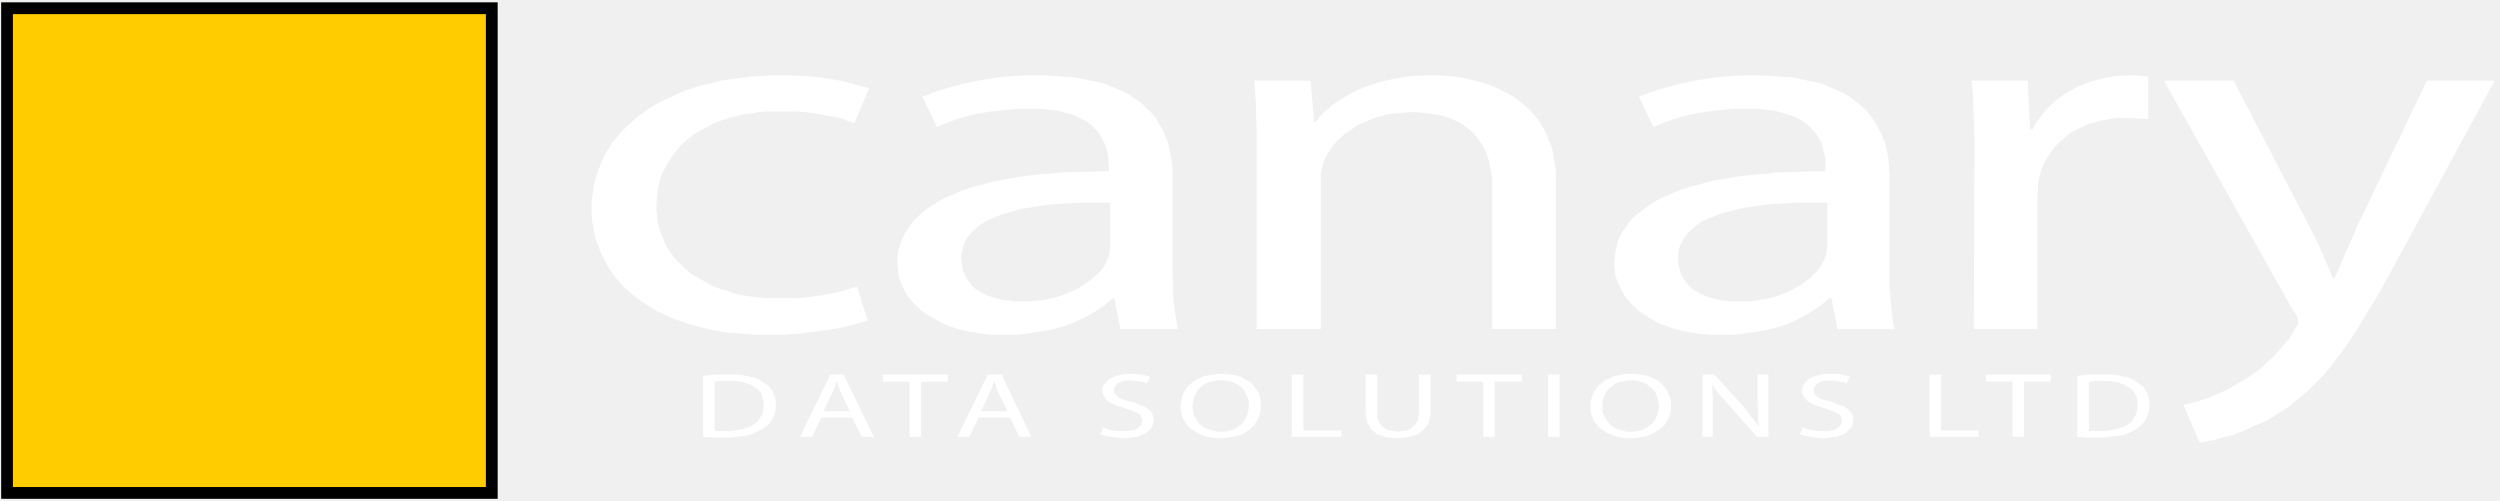
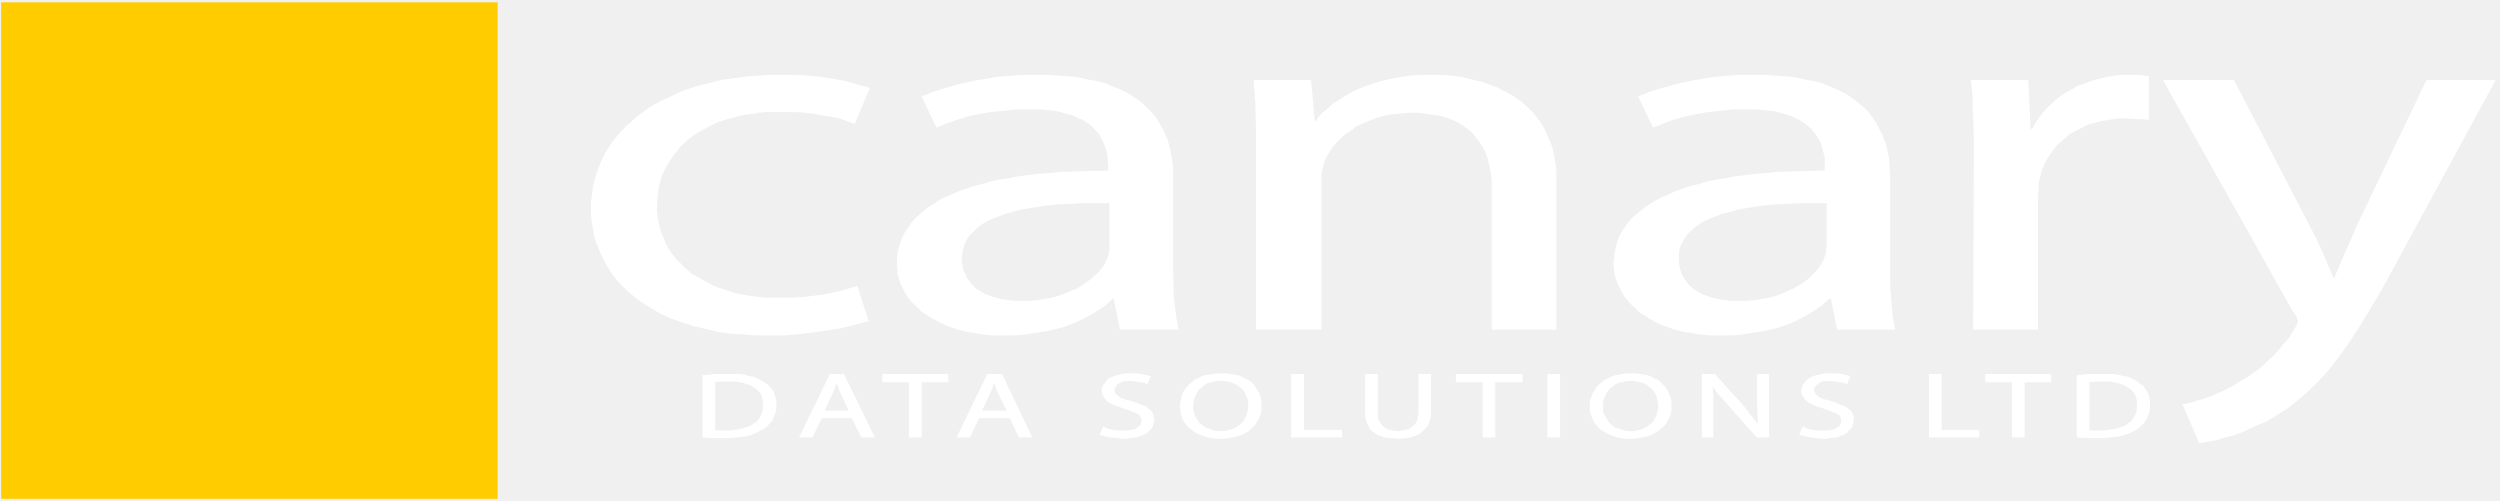
- <svg xmlns="http://www.w3.org/2000/svg" width="2120" height="424" viewBox="0 0 2120 424" fill="none">
-   <path fill-rule="evenodd" clip-rule="evenodd" d="M417.023 418H6V6.976H417.023V418Z" fill="#FFCC00" stroke="black" stroke-width="10" />
-   <path fill-rule="evenodd" clip-rule="evenodd" d="M641.916 283.912L633.697 283.368L625.994 282.823L617.775 282.278L610.585 281.19L602.88 279.557L596.203 277.924L589.013 276.291L582.336 274.115L576.173 271.938L569.496 269.76L563.847 267.039L558.196 264.317L552.547 261.052L547.411 257.787L542.274 254.52L537.652 250.711L533.029 246.901L528.92 243.091L526.866 240.914L524.811 238.738L521.216 234.383L518.134 230.029L515.053 225.131L512.485 220.233L509.917 215.334L507.862 209.891L505.808 204.993L504.267 199.55L503.24 193.563L502.212 188.121L501.699 182.134V176.147V170.16L502.726 164.173L503.24 158.186L504.78 152.744L506.321 147.301L508.376 141.858L510.431 136.415L512.998 130.973L516.08 126.075L519.162 121.177L522.757 116.823L526.866 111.924L528.92 109.747L530.975 107.57L535.597 103.76L540.22 99.405L545.356 95.596L550.492 91.786L556.142 88.521L562.305 85.254L568.469 82.533L575.146 79.268L581.823 76.547L588.5 74.37L595.69 72.193L603.395 70.559L611.099 68.382L618.804 67.294L627.021 66.205L635.239 65.117L643.97 64.573L652.702 64.028H661.947H673.76L685.059 64.573L695.845 65.661L706.118 67.294L715.363 68.927L723.581 71.103L730.771 73.281L733.853 73.826L736.935 74.914L724.608 104.305L719.472 102.671L713.822 100.495L707.145 98.861L699.441 97.773L691.223 96.14L682.491 95.052L672.733 94.507H661.947H655.783H649.621L643.457 95.052L637.807 96.14L632.157 96.684L627.021 97.773L621.371 99.405L616.749 100.495L611.612 102.127L606.989 103.76L602.88 105.936L598.772 108.114L594.663 110.291L590.554 112.468L583.364 117.911L580.281 120.631L577.2 123.354L572.064 129.884L569.496 133.15L567.442 136.415L563.333 143.491L561.792 146.757L560.251 150.566L559.224 154.376L558.196 158.186L557.683 161.996L557.169 166.35L556.656 174.514V178.868L557.169 183.222L557.683 187.577L558.71 191.931L559.737 195.74L561.278 199.55L562.818 203.361L564.36 207.17L566.414 210.98L568.469 214.246L571.037 217.512L573.604 220.777L576.687 223.497L579.769 226.764L582.85 229.485L585.932 232.206L593.635 236.561L601.34 240.914L605.449 243.091L610.072 244.724L618.804 247.446L623.426 249.079L628.562 250.166L638.834 251.799L649.106 252.889H659.892H671.191L681.464 252.343L690.709 251.255L698.928 250.166L706.631 248.535L713.822 246.901L726.662 243.091L735.907 271.938L729.745 273.57L722.04 275.747L712.795 277.924L702.522 279.557L691.223 281.19L678.382 282.823L665.028 283.912H657.838H650.134H641.916Z" fill="white" />
-   <path fill-rule="evenodd" clip-rule="evenodd" d="M994.255 228.94L994.77 242.547V249.078L995.283 255.609L996.824 267.583L997.851 273.569L998.879 279.012H950.086L944.949 252.888H943.409L940.326 255.609L936.731 258.874L932.622 261.596L928.513 264.317L923.89 267.04L918.754 269.761L913.104 272.483L907.454 274.66L901.805 276.838L895.641 278.47L888.964 280.103L882.287 281.192L875.097 282.28L867.392 283.37L860.202 283.914H851.984H846.848H841.199L830.926 282.825L826.303 281.737L821.167 281.192L812.436 279.015L804.218 276.293L800.622 274.66L797.027 273.027L793.431 270.849L789.836 269.218L786.753 267.04L784.185 265.407L781.104 263.229L778.535 260.508L775.967 258.33L773.912 256.153L769.805 251.255L768.264 248.534L766.722 245.812L764.154 240.369L763.128 237.648L762.613 234.926L761.586 232.205V229.483L761.073 223.496V218.599L761.586 214.245L762.613 209.891L764.154 205.537L765.696 201.183L767.75 197.373L770.318 193.562L772.885 189.752L775.966 185.942L779.562 182.677L783.158 179.411L787.266 176.146L791.888 173.425L796.512 170.158L802.161 167.436L807.297 165.259L813.461 162.538L819.625 160.361L826.302 158.184L832.979 156.552L840.169 154.374L847.874 152.741L855.578 151.653L863.796 150.02L872.014 148.931L880.744 147.843L889.99 147.299L899.235 146.21L919.266 145.666L940.324 145.122V140.768L939.811 133.692L939.298 129.882L938.27 126.073L936.73 121.719L934.676 117.908L932.621 113.554L931.079 111.922L929.025 109.745L925.43 105.934L920.806 102.669L918.238 101.036L915.156 99.948L912.075 98.314L908.992 97.226L901.288 95.049L897.179 93.96L893.07 93.416L888.447 92.872L883.311 92.327H878.174H872.525H861.739L856.603 92.872L851.466 93.416L840.68 94.504L830.409 96.137L820.649 98.314L811.404 101.036L802.672 104.302L794.455 107.567L782.128 81.986L786.75 80.353L791.886 78.176L802.672 74.91L813.972 71.645L826.299 68.923L839.14 66.746L845.817 65.657L852.494 65.113L859.684 64.569L866.361 64.024H873.551H880.741H888.959L896.664 64.569L904.368 65.113L911.558 65.657L924.912 68.378L931.075 69.467L937.239 71.099L942.375 73.276L947.511 75.453L952.648 77.631L956.757 79.808L960.864 82.529L964.973 85.25L968.575 87.976L971.656 91.241L974.739 93.962L977.821 97.228L980.388 100.494L982.443 104.304L986.552 111.379L988.093 115.188L989.633 118.455L990.661 122.265L991.688 126.619L993.229 134.238L994.256 141.858V150.023L994.255 228.94ZM941.354 171.792H930.568H919.269L907.969 172.336L896.67 172.881L885.884 173.969L875.612 175.602L865.34 177.234L856.094 179.956L851.985 181.044L847.362 182.677L839.658 185.942L836.062 187.575L832.467 189.752L829.384 191.93L826.817 194.651L824.249 196.828L821.681 199.549L819.627 202.27L818.085 205.536L817.058 208.258L816.031 212.067L815.517 215.334L815.004 219.144L815.517 223.498L816.031 225.676V227.853L817.572 231.664L818.598 233.841L819.113 235.473L821.681 238.74L824.249 242.006L826.817 244.727L830.413 246.904L831.953 247.994L834.007 249.082L837.603 250.715L842.226 252.347L846.335 253.437L850.957 254.524L855.58 255.07L860.716 255.614H865.853H873.043L879.72 255.07L886.397 253.981L892.561 252.893L898.21 251.259L903.86 249.082L908.996 246.904L914.132 244.727L918.241 242.006L922.35 239.284L925.946 236.563L929.541 233.296L932.624 230.574L935.192 227.309L937.247 224.042L938.788 220.233L940.328 217.512L940.842 214.245L941.356 211.523V208.258V171.792H941.354Z" fill="white" />
-   <path fill-rule="evenodd" clip-rule="evenodd" d="M1118.55 99.405L1122.15 95.596L1126.26 92.33L1130.36 88.521L1135.5 85.254L1140.64 81.989L1146.29 78.724L1151.94 76.003L1158.61 73.281L1165.29 71.103L1172.48 68.927L1180.19 67.294L1188.4 65.661L1196.62 64.573L1205.35 64.028H1214.08H1218.19H1222.3L1230.52 64.573L1239.25 65.661L1247.98 67.838L1257.23 70.016L1261.34 71.649L1265.96 73.281L1270.07 74.914L1274.18 77.091L1278.29 79.268L1282.4 81.445L1286.5 84.166L1290.1 86.888L1293.69 90.154L1297.29 93.419L1300.37 96.684L1303.45 100.495L1306.53 104.849L1309.1 109.203L1311.16 113.556L1313.21 118.455L1315.27 123.354L1316.81 128.796L1317.83 134.782L1318.86 140.77L1319.38 146.757V153.288V279.013H1265.44V157.642V151.656L1264.42 145.124L1263.39 139.682L1261.85 133.694L1259.8 128.252L1258.25 125.531L1257.23 123.354L1253.63 118.455L1250.04 113.556L1245.93 109.747L1240.79 105.936L1238.22 104.305L1235.14 102.671L1228.98 99.951L1221.79 97.773L1218.19 97.229L1214.08 96.684L1209.97 96.14L1205.87 95.596L1201.24 95.052H1196.62L1189.94 95.596L1183.78 96.14L1177.62 96.684L1171.45 98.317L1165.8 99.951L1160.67 102.127L1155.53 104.305L1150.4 106.481L1148.34 108.114L1146.29 109.747L1141.66 112.468L1138.07 115.733L1134.47 118.999L1130.88 122.809L1128.31 126.619L1125.74 130.429L1123.69 134.238L1122.15 138.048L1121.63 140.226L1121.12 142.947L1120.09 147.301V152.2V279.013H1065.65V125.531V109.747L1065.14 95.596V88.521L1064.62 81.989L1064.11 74.914L1063.59 68.382H1111.36L1114.44 103.215H1115.98L1118.55 99.405Z" fill="white" />
-   <path fill-rule="evenodd" clip-rule="evenodd" d="M1602.38 228.94V242.547L1602.89 249.078L1603.4 255.609L1604.43 267.583L1605.46 273.569L1606.48 279.012H1558.21L1553.07 252.888H1551.02L1547.93 255.609L1544.34 258.874L1540.23 261.596L1536.12 264.317L1531.5 267.04L1526.36 269.761L1521.22 272.483L1515.58 274.66L1509.41 276.838L1503.25 278.47L1496.57 280.103L1489.89 281.192L1482.7 282.28L1475.51 283.37L1467.81 283.914H1460.11H1454.46H1449.32L1439.05 282.825L1433.91 281.737L1429.29 281.192L1420.56 279.015L1412.34 276.293L1408.23 274.66L1404.64 273.027L1401.04 270.849L1397.96 269.218L1394.88 267.04L1391.8 265.407L1389.23 263.229L1386.66 260.508L1384.09 258.33L1382.04 256.153L1377.93 251.255L1376.39 248.534L1374.85 245.812L1372.28 240.369L1371.25 237.648L1370.23 234.926L1369.71 232.205L1369.2 229.483L1368.68 223.496L1369.2 218.599L1369.71 214.245L1370.74 209.891L1371.77 205.537L1373.31 201.183L1375.36 197.373L1377.93 193.562L1380.5 189.752L1383.58 185.942L1387.17 182.677L1391.28 179.411L1395.39 176.146L1399.5 173.425L1404.64 170.158L1409.77 167.436L1415.42 165.259L1421.07 162.538L1427.23 160.361L1433.91 158.184L1440.59 156.552L1447.78 154.374L1455.48 152.741L1463.19 151.653L1471.41 150.02L1480.14 148.931L1488.87 147.843L1498.11 147.299L1507.36 146.21L1526.88 145.666L1547.93 145.122V140.768V133.692L1546.91 129.882L1545.88 126.073L1544.85 121.719L1542.8 117.908L1540.23 113.554L1538.69 111.922L1537.15 109.745L1533.04 105.934L1528.42 102.669L1525.85 101.036L1523.28 99.948L1520.2 98.314L1516.6 97.226L1509.42 95.049L1505.31 93.96L1500.68 93.416L1496.06 92.872L1490.93 92.327H1485.79H1480.14H1469.87L1464.22 92.872L1459.08 93.416L1448.81 94.504L1438.54 96.137L1428.78 98.314L1419.02 101.036L1410.29 104.302L1402.07 107.567L1389.74 81.986L1394.37 80.353L1399.5 78.176L1410.29 74.91L1422.1 71.645L1434.43 68.923L1447.27 66.746L1453.95 65.657L1460.62 65.113L1467.3 64.569L1474.49 64.024H1481.17H1488.36H1496.58L1504.8 64.569L1512.5 65.113L1519.69 65.657L1533.04 68.378L1539.21 69.467L1544.86 71.099L1550.51 73.276L1555.64 75.453L1560.27 77.631L1564.89 79.808L1568.99 82.529L1572.59 85.25L1576.19 87.972L1579.78 91.237L1582.86 93.958L1585.43 97.224L1588 100.49L1590.57 104.3L1594.16 111.375L1596.22 115.184L1597.24 118.451L1598.79 122.261L1599.81 126.615L1601.35 134.234L1601.87 141.854L1602.38 150.019V228.94H1602.38ZM1549.47 171.792H1538.18H1526.88L1515.58 172.336L1504.79 172.881L1494 173.969L1483.22 175.602L1473.46 177.234L1464.21 179.956L1459.59 181.044L1455.48 182.677L1447.27 185.942L1443.67 187.575L1440.59 189.752L1437.51 191.93L1434.42 194.651L1431.86 196.828L1429.8 199.549L1427.75 202.27L1426.21 205.536L1424.67 208.258L1423.64 212.067L1423.12 215.334V219.144V223.498L1423.64 225.676L1424.15 227.853L1425.18 231.664L1426.21 233.841L1427.23 235.473L1429.29 238.74L1431.86 242.006L1434.94 244.727L1438.02 246.904L1440.07 247.994L1441.61 249.082L1445.72 250.715L1449.83 252.347L1454.45 253.437L1459.08 254.524L1463.7 255.07L1468.32 255.614H1473.46H1480.65L1487.84 255.07L1494 253.981L1500.68 252.893L1506.33 251.259L1511.98 249.082L1517.11 246.904L1521.74 244.727L1526.36 242.006L1530.47 239.284L1534.06 236.563L1537.15 233.296L1540.23 230.574L1542.79 227.309L1544.85 224.042L1546.9 220.233L1547.93 217.512L1548.96 214.245V211.523L1549.47 208.258V171.792H1549.47Z" fill="white" />
-   <path fill-rule="evenodd" clip-rule="evenodd" d="M1726.16 104.849L1729.75 99.951L1733.35 95.052L1737.46 90.698L1741.56 86.888L1746.19 83.079L1751.32 79.268L1756.46 76.547L1762.11 73.281L1768.27 71.103L1773.92 68.927L1780.6 67.294L1786.77 65.661L1793.44 64.573L1800.12 64.028H1806.8H1814.5L1821.69 65.117V101.039L1812.44 100.495L1802.69 99.951H1795.5L1788.82 101.039L1782.14 102.127L1775.98 103.76L1770.33 105.393L1764.68 108.114L1759.54 110.835L1754.41 113.556L1750.3 117.367L1746.19 120.631L1742.08 124.986L1739 129.34L1735.92 133.694L1734.89 135.872L1733.35 138.593L1731.29 143.491L1729.75 148.933L1728.73 152.744L1728.21 157.642V161.996L1727.7 166.894V279.013H1673.77L1674.28 134.238V116.278L1673.77 99.405L1673.26 91.242V83.622L1672.74 76.003L1671.71 68.382H1719.48L1721.54 109.747H1723.59L1726.16 104.849Z" fill="white" />
-   <path fill-rule="evenodd" clip-rule="evenodd" d="M2057.95 68.382H2115.48L2033.81 218.6L2019.95 244.18L2013.27 255.61L2006.59 266.495L2000.43 276.836L1994.27 286.088L1988.1 295.341L1981.94 303.504L1976.29 311.124L1970.12 318.2L1963.96 324.731L1957.8 330.718L1951.64 336.161L1944.96 341.603L1938.79 346.501L1931.6 350.856L1926.47 354.122L1921.85 356.843L1911.57 361.198L1902.33 365.55L1893.6 368.817L1884.86 370.994L1877.68 373.17L1871 374.259L1865.35 375.348L1851.48 343.236L1857.13 342.147L1862.78 340.515L1868.43 338.881L1874.59 336.705L1880.76 333.984L1886.92 331.262L1893.08 327.996L1899.25 324.187L1904.9 320.92L1910.55 317.112L1916.71 312.757L1922.36 307.315L1928.52 301.872L1934.17 295.341L1936.74 292.075L1939.82 288.81L1942.39 285.543L1944.44 281.735L1947.53 276.836L1948.55 274.659L1949.07 272.482L1948.55 270.848L1948.04 268.671L1946.5 265.951L1944.44 263.229L1835.05 68.382H1894.11L1958.82 193.019L1964.48 203.905L1969.61 215.334L1978.34 236.015H1979.88L1983.99 226.219L1988.62 215.334L1993.75 203.905L1998.89 191.931L2057.95 68.382Z" fill="white" />
-   <path fill-rule="evenodd" clip-rule="evenodd" d="M2088.26 108.658L2087.23 110.835L2088.26 108.658L2086.72 110.835L2088.26 108.658Z" fill="black" />
-   <path fill-rule="evenodd" clip-rule="evenodd" d="M596.204 318.745L605.963 317.656H616.749H621.885H626.508L630.617 318.2L634.726 319.289L638.32 319.833L641.403 320.921L644.484 322.554L647.052 324.188L649.621 325.821L651.674 327.453L653.729 329.631L655.27 331.808L656.298 334.53L657.324 337.251L657.838 339.974V343.239V345.961L657.324 349.226L656.298 351.949L655.27 354.67L653.729 357.392L651.674 359.569L649.621 361.747L647.052 363.379L643.97 365.012L640.889 366.645L637.293 368.279L633.184 369.367L629.075 369.911L624.452 370.455L619.316 371H613.666H604.421L596.203 370.455L596.204 318.745ZM605.963 365.55H610.586H615.722H619.318L622.914 365.006L629.591 363.918L634.727 362.285L637.295 361.197L639.349 359.563L641.404 358.474L642.945 356.842L644.485 354.664L645.513 352.487L646.539 350.854L647.053 348.132L647.567 345.955V343.233V341.056L647.053 338.878L646.539 336.701L646.026 334.524L644.998 332.892L643.458 331.258L641.917 329.625L640.375 328.537L635.752 325.815L633.184 325.27L630.616 324.182L624.452 323.093H620.858H617.262H610.585L605.962 323.638V365.55H605.963Z" fill="white" />
-   <path fill-rule="evenodd" clip-rule="evenodd" d="M696.359 354.122L688.654 370.449H678.381L704.063 317.656H715.362L741.043 370.449H730.771L722.553 354.122H696.359ZM720.499 348.678L713.309 333.44L711.255 328.542L709.715 323.644H709.2L707.66 328.542L705.605 333.44L698.414 348.678H720.499Z" fill="white" />
-   <path fill-rule="evenodd" clip-rule="evenodd" d="M748.748 317.656H803.705V323.643H781.106V370.449H771.347V323.643H748.748V317.656Z" fill="white" />
-   <path fill-rule="evenodd" clip-rule="evenodd" d="M829.899 354.122L822.194 370.449H811.922L837.603 317.656H849.416L874.584 370.449H864.312L856.608 354.122H829.899ZM854.553 348.678L846.848 333.44L844.793 328.542L843.253 323.644H842.739L841.199 328.542L839.144 333.44L831.953 348.678H854.553Z" fill="white" />
-   <path fill-rule="evenodd" clip-rule="evenodd" d="M967.548 360.652L968.062 359.564V358.475L968.575 356.843V355.209L967.548 353.577L967.034 351.945L965.494 350.856L963.439 349.767L960.871 348.678L954.708 346.501L950.086 344.87L946.49 343.78L942.894 342.147L939.813 340.515L938.786 339.426L937.758 338.338L936.217 336.161L935.19 333.984L934.677 331.262V329.629L935.19 328.541L935.704 326.908L936.731 325.82L938.786 323.098L939.813 322.01L941.354 320.92L944.949 319.289L947.003 318.745L949.058 318.2L951.112 317.656L953.68 317.112H958.817H964.466L968.575 317.656L972.685 318.745L975.252 319.289L972.685 325.275L970.63 324.187L967.548 323.643L963.439 323.098L958.817 322.553H955.222L952.14 323.098L949.571 324.187L947.517 325.275L946.49 326.364L945.463 327.996L944.949 329.085L944.436 330.718L944.949 332.35L945.463 333.984L945.977 334.528L946.49 335.072L948.031 336.161L950.086 337.793L952.653 338.881L959.331 340.515L963.953 342.147L967.548 343.78L971.144 344.87L973.711 347.046L974.739 347.59L975.766 348.678L977.307 350.856L977.82 353.577L978.334 354.665V356.297L977.82 359.02L976.794 362.286L975.766 363.373L974.739 364.462L972.171 367.184L968.062 368.817L963.953 370.449L958.303 370.994L955.222 371.538H952.14L947.003 370.994L941.354 370.449L936.731 369.361L934.677 368.817L933.136 368.273L935.704 362.286L939.3 363.918L943.409 365.006L948.031 365.55H953.167H956.248L959.331 365.006L962.412 364.462L964.466 363.373L966.008 361.742L967.548 360.652Z" fill="white" />
-   <path fill-rule="evenodd" clip-rule="evenodd" d="M1034.83 371.538H1031.24L1027.64 370.994L1024.05 370.449L1020.96 369.361L1017.88 368.273L1015.31 367.184L1012.74 365.55L1010.69 363.918L1008.12 362.285L1006.58 360.107L1005.04 357.93L1003.5 355.752L1002.47 353.031L1001.96 350.309L1001.45 347.588L1000.93 344.867L1001.45 341.6L1001.96 338.878L1002.47 336.157L1003.5 333.436L1005.04 330.714L1006.58 328.537L1008.64 326.359L1010.69 324.726L1013.26 322.548L1015.83 321.461L1018.91 319.827L1021.99 318.739L1025.07 318.194L1028.67 317.65L1032.26 317.106H1035.86H1039.45L1043.05 317.65L1046.65 318.194L1049.73 318.739L1052.81 319.827L1055.38 321.461L1057.94 322.548L1060.51 324.182L1062.57 326.359L1064.11 328.537L1065.65 330.714L1067.19 332.892L1068.22 335.613L1068.73 337.79L1069.24 341.056V343.777V347.044L1068.73 350.309L1067.7 353.031L1066.68 355.752L1065.14 357.93L1063.6 360.651L1061.54 362.285L1059.49 364.462L1056.92 366.095L1054.35 367.727L1051.27 368.817L1048.19 369.905L1045.1 370.449L1041.51 370.994L1038.43 371.538H1034.83ZM1035.34 366.095H1037.91L1040.48 365.55L1043.05 365.006L1045.1 364.462L1047.67 363.373L1049.21 362.285L1051.27 360.651L1052.81 359.563L1054.35 357.93L1055.38 356.296L1057.43 352.487L1058.46 348.133L1058.97 345.956V343.778V339.969L1058.46 338.336L1057.43 336.158L1055.89 332.347L1054.86 330.715L1053.32 329.082L1051.78 327.992L1049.73 326.36L1045.62 324.183L1043.56 323.639L1040.99 323.094L1038.43 322.549H1035.35H1032.27L1029.7 323.094L1027.13 323.639L1024.56 324.183L1022.51 325.271L1020.45 326.36L1018.91 327.992L1017.37 329.082L1015.83 330.715L1014.8 332.347L1012.75 336.158L1012.23 338.336L1011.72 340.513L1011.21 344.322L1011.72 348.676L1012.23 350.854L1012.75 352.487L1014.8 356.296L1017.37 359.563L1020.96 362.285L1023.02 363.373L1025.07 363.918L1029.7 365.55L1032.27 366.095H1034.83H1035.34Z" fill="white" />
-   <path fill-rule="evenodd" clip-rule="evenodd" d="M1137.56 370.449H1095.44V317.656H1105.2V365.006H1137.56V370.449Z" fill="white" />
-   <path fill-rule="evenodd" clip-rule="evenodd" d="M1176.59 364.462L1178.13 365.006L1181.73 365.55L1185.32 366.095L1188.92 365.55L1192.51 365.006L1194.05 364.462L1195.59 363.918L1198.16 361.742L1199.7 360.652L1200.73 359.564L1201.24 357.931L1202.27 356.843L1202.78 353.033L1203.3 351.399V349.222V317.656H1213.06V348.678V351.399L1212.54 354.122L1212.03 356.843L1211 359.02L1209.97 361.198L1208.43 362.83L1206.89 364.462L1204.84 366.095L1203.3 367.727L1200.73 368.817L1198.68 369.361L1196.11 370.449L1193.54 370.994H1190.46L1187.89 371.538H1184.81L1179.16 370.994H1176.59L1174.02 370.449L1171.97 369.361L1169.4 368.817L1167.34 367.727L1165.8 366.639L1163.75 365.006L1162.21 363.373L1161.18 361.198L1160.15 359.564L1159.13 357.387L1158.61 354.665L1158.1 351.945V348.678V317.656H1167.86V349.222V351.399V353.033L1168.37 355.209L1168.89 356.843L1169.91 358.475L1170.43 359.564L1172.48 361.742L1175.05 363.918L1176.59 364.462Z" fill="white" />
-   <path fill-rule="evenodd" clip-rule="evenodd" d="M1235.14 317.656H1290.61V323.643H1267.5V370.449H1257.74V323.643H1235.14V317.656Z" fill="white" />
-   <path fill-rule="evenodd" clip-rule="evenodd" d="M1312.7 370.449V317.656H1322.46V370.449H1312.7Z" fill="white" />
-   <path fill-rule="evenodd" clip-rule="evenodd" d="M1382.04 371.538H1378.44L1375.36 370.994L1371.76 370.449L1368.68 369.361L1365.6 368.273L1363.03 367.184L1360.46 365.55L1357.9 363.918L1355.84 362.285L1354.3 360.107L1352.24 357.93L1351.22 355.752L1350.19 353.031L1349.17 350.309L1348.65 347.588V344.867V341.6L1349.17 338.878L1350.19 336.157L1351.22 333.436L1352.76 330.714L1354.3 328.537L1356.35 326.359L1358.41 324.726L1360.98 322.548L1363.55 321.461L1366.63 319.827L1369.71 318.739L1372.79 318.194L1375.87 317.65L1379.47 317.106H1383.06H1387.17L1390.77 317.65L1393.85 318.194L1397.44 318.739L1400.01 319.827L1403.09 321.461L1405.66 322.548L1407.72 324.182L1409.77 326.359L1411.83 328.537L1413.37 330.714L1414.39 332.892L1415.42 335.613L1416.45 337.79L1416.96 341.056V343.777V347.044L1416.45 350.309L1415.42 353.031L1414.39 355.752L1412.85 357.93L1411.31 360.651L1409.26 362.285L1406.69 364.462L1404.12 366.095L1401.56 367.727L1398.99 368.817L1395.91 369.905L1392.82 370.449L1389.23 370.994L1386.15 371.538H1382.55H1382.04ZM1382.55 366.095H1385.63L1388.2 365.55L1390.77 365.006L1392.82 364.462L1394.88 363.373L1396.93 362.285L1398.98 360.651L1400.53 359.563L1402.07 357.93L1403.09 356.296L1405.15 352.487L1406.18 348.133L1406.69 345.956V343.778L1406.18 339.969L1405.66 338.336L1405.15 336.158L1403.61 332.347L1402.07 330.715L1401.04 329.082L1398.98 327.992L1397.44 326.36L1393.33 324.183L1390.77 323.639L1388.71 323.094L1385.63 322.549H1383.06H1379.98L1377.41 323.094L1374.85 323.639L1372.28 324.183L1370.22 325.271L1368.17 326.36L1366.63 327.992L1364.57 329.082L1363.55 330.715L1362.01 332.347L1360.46 336.158L1359.44 338.336L1358.92 340.513V344.322V348.676L1359.44 350.854L1360.46 352.487L1362.52 356.296L1365.09 359.563L1368.17 362.285L1370.22 363.373L1372.28 363.918L1377.42 365.55L1379.98 366.095H1382.55Z" fill="white" />
-   <path fill-rule="evenodd" clip-rule="evenodd" d="M1490.41 317.656H1499.65V370.449H1489.9L1466.27 343.78L1458.56 335.072L1454.97 330.718L1452.4 326.364H1451.89L1452.4 336.161V348.134V370.449H1443.67V317.656H1453.94L1478.08 344.324L1485.27 353.577L1488.35 357.387L1491.44 361.742L1490.92 356.297V351.399L1490.41 339.971V317.656Z" fill="white" />
-   <path fill-rule="evenodd" clip-rule="evenodd" d="M1560.77 360.652L1561.29 359.564L1561.8 358.475V356.843V355.209L1561.29 353.577L1560.26 351.945L1558.72 350.856L1556.66 349.767L1554.1 348.678L1547.93 346.501L1543.31 344.87L1539.72 343.78L1536.12 342.147L1533.55 340.515L1532.01 339.426L1530.98 338.338L1529.44 336.161L1528.42 333.984L1527.9 331.262L1528.42 329.629V328.541L1528.93 326.908L1529.96 325.82L1532.01 323.098L1533.04 322.01L1534.58 320.92L1538.18 319.289L1540.23 318.745L1542.28 318.2L1544.85 317.656L1546.91 317.112H1552.04H1557.69L1562.31 317.656L1565.91 318.745L1568.48 319.289L1565.91 325.275L1563.85 324.187L1560.77 323.643L1556.66 323.098L1552.04 322.553H1548.45L1545.36 323.098L1542.8 324.187L1541.26 325.275L1539.72 326.364L1538.69 327.996L1538.18 329.085L1537.66 330.718L1538.18 332.35L1538.69 333.984L1539.2 334.528L1539.72 335.072L1541.26 336.161L1543.31 337.793L1545.88 338.881L1552.56 340.515L1557.18 342.147L1560.77 343.78L1564.37 344.87L1566.94 347.046L1567.96 347.59L1568.99 348.678L1570.53 350.856L1571.56 353.577V354.665V356.297L1571.05 359.02L1570.02 362.286L1568.99 363.373L1567.96 364.462L1565.4 367.184L1561.8 368.817L1557.18 370.449L1551.53 370.994L1548.96 371.538H1545.36L1540.23 370.994L1535.09 370.449L1529.96 369.361L1528.42 368.817L1526.36 368.273L1528.93 362.286L1532.52 363.918L1536.63 365.006L1541.26 365.55H1546.39H1549.99L1553.07 365.006L1555.64 364.462L1557.69 363.373L1559.75 361.742L1560.77 360.652Z" fill="white" />
-   <path fill-rule="evenodd" clip-rule="evenodd" d="M1677.88 370.449H1636.28V317.656H1646.03V365.006H1677.88V370.449Z" fill="white" />
-   <path fill-rule="evenodd" clip-rule="evenodd" d="M1684.04 317.656H1739V323.643H1716.4V370.449H1706.64V323.643H1684.04V317.656Z" fill="white" />
-   <path fill-rule="evenodd" clip-rule="evenodd" d="M1761.6 318.745L1770.84 317.656H1782.14H1787.28H1791.9L1796.01 318.2L1800.12 319.289L1803.71 319.833L1806.8 320.921L1809.88 322.554L1812.44 324.188L1814.5 325.821L1817.07 327.453L1818.61 329.631L1820.15 331.808L1821.18 334.53L1822.2 337.251L1822.72 339.974V343.239V345.961L1822.2 349.226L1821.18 351.949L1820.15 354.67L1818.61 357.392L1816.55 359.569L1814.5 361.747L1812.44 363.379L1809.36 365.012L1806.28 366.645L1802.17 368.279L1798.58 369.367L1793.95 369.911L1789.33 370.455L1784.19 371H1779.06H1769.3L1761.59 370.455V318.745H1761.6ZM1771.36 365.55H1775.46H1781.11H1784.71L1788.3 365.006L1794.47 363.918L1800.12 362.285L1802.69 361.197L1804.74 359.563L1806.28 358.474L1808.34 356.842L1809.36 354.664L1810.9 352.487L1811.42 350.854L1812.44 348.132V345.955L1812.96 343.233L1812.44 341.056V338.878L1811.93 336.701L1810.9 334.524L1809.88 332.892L1808.85 331.258L1807.31 329.625L1805.25 328.537L1801.15 325.815L1798.58 325.27L1796.01 324.182L1789.85 323.093H1786.25H1782.66H1775.98L1771.36 323.638V365.55Z" fill="white" />
+ <svg xmlns="http://www.w3.org/2000/svg" width="2120" height="424" overflow="visible" xml:space="preserve" style="overflow:visible">
+   <path style="clip-rule:evenodd;fill:#fc0;fill-rule:evenodd;stroke:#fc0;stroke-width:10;stroke-miterlimit:4;stroke-dasharray:none;stroke-opacity:1" transform="translate(6 6.976)" d="M411.023 411.024H0V0h411.023z" />
+   <path style="clip-rule:evenodd;fill-rule:evenodd;fill:#fff;stroke:#fff;stroke-opacity:1" transform="translate(6 6.976)" d="m635.916 276.936-8.219-.544-7.703-.545-8.219-.545-7.19-1.088-7.705-1.633-6.677-1.633-7.19-1.633-6.677-2.176-6.163-2.177-6.677-2.178-5.649-2.721-5.651-2.722-5.649-3.265-5.136-3.265-5.137-3.267-4.622-3.809-4.623-3.81-4.109-3.81-2.054-2.177-2.055-2.176-3.595-4.355-3.082-4.354-3.081-4.898-2.568-4.898-2.568-4.899-2.055-5.443-2.054-4.898-1.541-5.443-1.027-5.987-1.028-5.442-.513-5.987v-11.974l1.027-5.987.514-5.987 1.54-5.442 1.541-5.443 2.055-5.443 2.055-5.443 2.567-5.442 3.082-4.898 3.082-4.898 3.595-4.354 4.109-4.899 2.054-2.177 2.055-2.177 4.622-3.81 4.623-4.355 5.136-3.809 5.136-3.81 5.65-3.265 6.163-3.267 6.164-2.721 6.677-3.265 6.677-2.721 6.677-2.177 7.19-2.177 7.705-1.634 7.704-2.177 7.705-1.088 8.217-1.089 8.218-1.088 8.731-.544 8.732-.545h21.058l11.299.545 10.786 1.088 10.273 1.633 9.245 1.633 8.218 2.176 7.19 2.178 3.082.545 3.082 1.088-12.327 29.391-5.136-1.634-5.65-2.176-6.677-1.634-7.704-1.088-8.218-1.633-8.732-1.088-9.758-.545h-23.112l-6.164.545-5.65 1.088-5.65.544-5.136 1.089-5.65 1.632-4.622 1.09-5.137 1.632-4.623 1.633-4.109 2.176-4.108 2.178-4.109 2.177-4.109 2.177-7.19 5.443-3.083 2.72-3.081 2.723-5.136 6.53-2.568 3.266-2.054 3.265-4.109 7.076-1.541 3.266-1.541 3.809-1.027 3.81-1.028 3.81-.513 3.81-.514 4.354-.513 8.164v4.354l.513 4.354.514 4.355 1.027 4.354 1.027 3.809 1.541 3.81 1.54 3.811 1.542 3.809 2.054 3.81 2.055 3.266 2.568 3.266 2.567 3.265 3.083 2.72 3.082 3.267 3.081 2.721 3.082 2.721 7.703 4.355 7.705 4.353 4.109 2.177 4.623 1.633 8.732 2.722 4.622 1.633 5.136 1.087 10.272 1.633 10.272 1.09h22.085l10.273-.546 9.245-1.088 8.219-1.089 7.703-1.631 7.191-1.634 12.84-3.81 9.245 28.847-6.162 1.632-7.705 2.177-9.245 2.177-10.273 1.633-11.299 1.633-12.841 1.633-13.354 1.089h-14.894z" />
+   <path style="clip-rule:evenodd;fill-rule:evenodd;fill:#fff;stroke:#fff;stroke-opacity:1" d="m994.255 228.94.515 13.607v6.531l.513 6.531 1.541 11.974 1.027 5.986 1.028 5.443h-48.793l-5.137-26.124h-1.54l-3.083 2.721-3.595 3.265-4.109 2.722-4.109 2.721-4.623 2.723-5.136 2.721-5.65 2.722-5.65 2.177-5.649 2.178-6.164 1.632-6.677 1.633-6.677 1.089-7.19 1.088-7.705 1.09-7.19.544h-19.003l-10.273-1.089-4.623-1.088-5.136-.545-8.731-2.177-8.218-2.722-3.596-1.633-3.595-1.633-3.596-2.178-3.595-1.631-3.083-2.178-2.568-1.633-3.081-2.178-2.569-2.721-2.568-2.178-2.055-2.177-4.107-4.898-1.541-2.721-1.542-2.722-2.568-5.443-1.026-2.721-.515-2.722-1.027-2.721v-2.722l-.513-5.987v-4.897l.513-4.354 1.027-4.354 1.541-4.354 1.542-4.354 2.054-3.81 2.568-3.811 2.567-3.81 3.081-3.81 3.596-3.265 3.596-3.266 4.108-3.265 4.622-2.721 4.624-3.267 5.649-2.722 5.136-2.177 6.164-2.721 6.164-2.177 6.677-2.177 6.677-1.632 7.19-2.178 7.705-1.633 7.704-1.088 8.218-1.633 8.218-1.089 8.73-1.088 9.246-.544 9.245-1.089 20.031-.544 21.058-.544v-4.354l-.513-7.076-.513-3.81-1.028-3.809-1.54-4.354-2.054-3.811-2.055-4.354-1.542-1.632-2.054-2.177-3.595-3.811-4.624-3.265-2.568-1.633-3.082-1.088-3.081-1.634-3.083-1.088-7.704-2.177-4.109-1.089-4.109-.544-4.623-.544-5.136-.545h-21.572l-5.136.545-5.137.544-10.786 1.088-10.271 1.633-9.76 2.177-9.245 2.722-8.732 3.266-8.217 3.265-12.327-25.581 4.622-1.633 5.136-2.177 10.786-3.266 11.3-3.265 12.327-2.722 12.841-2.177 6.677-1.089 6.677-.544 7.19-.544 6.677-.545h22.598l7.705.545 7.704.544 7.19.544 13.354 2.721 6.163 1.089 6.164 1.632 5.136 2.177 5.136 2.177 5.137 2.178 4.109 2.177 4.107 2.721 4.109 2.721 3.602 2.726 3.081 3.265 3.083 2.721 3.082 3.266 2.567 3.266 2.055 3.81 4.109 7.075 1.541 3.809 1.54 3.267 1.028 3.81 1.027 4.354 1.541 7.619 1.027 7.62v87.082zm-52.901-57.148h-22.085l-11.3.544-11.299.545-10.786 1.088-10.272 1.633-10.272 1.632-9.246 2.722-4.109 1.088-4.623 1.633-7.704 3.265-3.596 1.633-3.595 2.177-3.083 2.178-2.567 2.721-2.568 2.177-2.568 2.721-2.054 2.721-1.542 3.266-1.027 2.722-1.027 3.809-.514 3.267-.513 3.81.513 4.354.514 2.178v2.177l1.541 3.811 1.026 2.177.515 1.632 2.568 3.267 2.568 3.266 2.568 2.721 3.596 2.177 1.54 1.09 2.054 1.088 3.596 1.633 4.623 1.632 4.109 1.09 4.622 1.087 4.623.546 5.136.544h12.327l6.677-.544 6.677-1.089 6.164-1.088 5.649-1.634 5.65-2.177 5.136-2.178 5.136-2.177 4.109-2.721 4.109-2.722 3.596-2.721 3.595-3.267 3.083-2.722 2.568-3.265 2.055-3.267 1.541-3.809 1.54-2.721.514-3.267.514-2.722v-39.731z" />
+   <path style="clip-rule:evenodd;fill-rule:evenodd;fill:#fff;stroke:#fff;stroke-opacity:1" transform="translate(6 6.976)" d="m1112.551 92.429 3.595-3.809 4.109-3.266 4.109-3.809 5.136-3.267 5.136-3.265 5.65-3.265 5.65-2.721 6.676-2.722 6.677-2.178 7.191-2.176 7.705-1.633 8.218-1.633 8.217-1.088 8.732-.545H1216.301l8.219.545 8.731 1.088 8.731 2.177 9.246 2.178 4.109 1.633 4.622 1.632 4.108 1.633 4.109 2.177 4.109 2.177 4.11 2.177 4.108 2.721 3.595 2.722 3.595 3.266 3.596 3.265 3.082 3.265 3.081 3.811 3.082 4.354 2.569 4.354 2.054 4.353 2.055 4.899 2.054 4.899 1.54 5.442 1.028 5.986 1.026 5.988.515 5.987v132.256h-53.931V144.68l-1.026-6.532-1.028-5.442-1.54-5.988-2.055-5.442-1.541-2.721-1.026-2.177-3.596-4.899-3.596-4.899-4.108-3.809-5.137-3.811-2.567-1.631-3.082-1.634-6.163-2.72-7.191-2.178-3.596-.544-4.109-.545-4.109-.544-4.108-.544-4.623-.544h-4.623l-6.678.544-6.162.544-6.164.544-6.163 1.633-5.649 1.634-5.137 2.176-5.136 2.178-5.135 2.176-2.055 1.633-2.055 1.633-4.622 2.721-3.596 3.265-3.594 3.266-3.596 3.81-2.568 3.81-2.568 3.81-2.054 3.809-1.542 3.81-.513 2.178-.513 2.721-1.028 4.354v131.712h-54.443V102.771l-.514-14.151v-7.075l-.514-6.532-.513-7.075-.513-6.532h47.765l3.082 34.833h1.54z" />
+   <path style="clip-rule:evenodd;fill-rule:evenodd;fill:#fff;stroke:#fff;stroke-opacity:1" d="M1602.377 228.94v13.607l.513 6.531.514 6.531 1.028 11.974 1.026 5.986 1.027 5.443h-48.279l-5.137-26.124h-2.054l-3.083 2.721-3.595 3.265-4.108 2.722-4.109 2.721-4.623 2.723-5.135 2.721-5.138 2.722-5.648 2.177-6.164 2.178-6.163 1.632-6.678 1.633-6.677 1.089-7.19 1.088-7.19 1.09-7.705.544h-18.489l-10.273-1.089-5.135-1.088-4.623-.545-8.731-2.177-8.218-2.722-4.108-1.633-3.596-1.633-3.596-2.178-3.081-1.631-3.082-2.178-3.082-1.633-2.568-2.178-2.567-2.721-2.567-2.178-2.055-2.177-4.109-4.898-1.541-2.721-1.541-2.722-2.568-5.443-1.026-2.721-1.027-2.722-.515-2.721-.513-2.722-.514-5.987.514-4.897.513-4.354 1.028-4.354 1.026-4.354 1.541-4.354 2.055-3.81 2.568-3.811 2.567-3.81 3.083-3.81 3.595-3.265 4.108-3.266 4.109-3.265 4.109-2.721 5.136-3.267 5.136-2.722 5.65-2.177 5.649-2.721 6.163-2.177 6.678-2.177 6.677-1.632 7.19-2.178 7.704-1.633 7.704-1.088 8.219-1.633 8.731-1.089 8.731-1.088 9.244-.544 9.245-1.089 19.518-.544 21.058-.544v-11.43l-1.026-3.81-1.028-3.809-1.026-4.354-2.055-3.811-2.567-4.354-1.542-1.632-1.54-2.177-4.108-3.811-4.622-3.265-2.57-1.633-2.567-1.088-3.081-1.634-3.596-1.088-7.19-2.177-4.109-1.089-4.622-.544-4.623-.544-5.135-.545H1469.867l-5.649.545-5.137.544-10.271 1.088-10.272 1.633-9.759 2.177-9.759 2.722-8.73 3.266-8.219 3.265-12.327-25.581 4.623-1.633 5.137-2.177 10.786-3.266 11.813-3.265 12.326-2.722 12.841-2.177 6.677-1.089 6.677-.544 6.678-.544 7.19-.545h22.085l8.219.545 7.703.544 7.191.544 13.354 2.721 6.162 1.089 5.65 1.632 5.65 2.177 5.136 2.177 4.623 2.178 4.622 2.177 4.108 2.721 3.596 2.721 3.595 2.722 3.597 3.265 3.08 2.721 2.568 3.266 2.568 3.266 2.568 3.81 3.595 7.075 2.055 3.809 1.028 3.267 1.54 3.81 1.027 4.354 1.54 7.619.515 7.62.514 8.165v78.921zm-52.903-57.148h-22.599l-11.299.544-10.786.545-10.786 1.088-10.786 1.633-9.758 1.632-9.246 2.722-4.622 1.088-4.109 1.633-8.218 3.265-3.595 1.633-3.082 2.177-3.081 2.178-3.083 2.721-2.567 2.177-2.055 2.721-2.055 2.721-1.54 3.266-1.541 2.722-1.027 3.809-.515 3.267v8.164l.515 2.178.514 2.177 1.026 3.811 1.028 2.177 1.026 1.632 2.055 3.267 2.568 3.266 3.082 2.721 3.081 2.177 2.055 1.09 1.541 1.088 4.108 1.633 4.109 1.632 4.622 1.09 4.622 1.087 4.624.546 4.622.544h12.326l7.19-.544 6.164-1.089 6.677-1.088 5.65-1.634 5.649-2.177 5.137-2.178 4.622-2.177 4.623-2.721 4.109-2.722 3.594-2.721 3.082-3.267 3.082-2.722 2.567-3.265 2.055-3.267 2.055-3.809 1.026-2.721 1.028-3.267v-2.722l.513-3.265v-36.466z" />
+   <path style="clip-rule:evenodd;fill-rule:evenodd;fill:#fff;stroke:#fff;stroke-opacity:1" transform="translate(6 6.976)" d="m1720.158 97.873 3.595-4.898 3.596-4.899 4.109-4.354 4.107-3.81 4.624-3.809 5.136-3.811 5.136-2.721 5.65-3.266 6.163-2.178 5.65-2.176 6.677-1.633 6.164-1.633 6.676-1.088 6.678-.545H1808.499l7.191 1.089v35.922l-9.246-.544-9.757-.544h-7.191l-6.677 1.088-6.676 1.088-6.164 1.633-5.651 1.633-5.649 2.721-5.135 2.721-5.138 2.721-4.108 3.811-4.109 3.264-4.109 4.355-3.082 4.354-3.081 4.354-1.028 2.178-1.54 2.721-2.055 4.898-1.541 5.442-1.026 3.811-.515 4.898v4.354l-.514 4.898v112.119h-53.928l.512-144.775v-17.96l-.512-16.873-.514-8.163v-7.62l-.513-7.619-1.028-7.621h47.766l2.054 41.365h2.054zM2051.954 61.406h57.525l-81.666 150.218-13.867 25.58-6.676 11.43-6.677 10.885-6.164 10.341-6.164 9.252-6.164 9.253-6.163 8.163-5.65 7.62-6.163 7.076-6.163 6.531-6.163 5.987-6.164 5.443-6.677 5.442-6.164 4.898-7.19 4.355-5.136 3.266-4.622 2.721-10.273 4.355-9.245 4.352-8.731 3.267-8.732 2.177-7.19 2.176-6.677 1.089-5.65 1.089-13.868-32.112 5.65-1.089 5.65-1.632 5.651-1.634 6.162-2.176 6.163-2.721 6.164-2.722 6.163-3.266 6.163-3.809 5.65-3.267 5.649-3.808 6.164-4.355 5.649-5.442 6.164-5.443 5.651-6.531 2.567-3.266 3.082-3.265 2.568-3.267 2.054-3.808 3.082-4.899 1.028-2.177.513-2.177-.513-1.634-.515-2.177-1.54-2.72-2.055-2.722-109.399-194.847h59.065l64.715 124.637 5.651 10.886 5.135 11.429 8.732 20.681h1.541l4.108-9.796 4.624-10.885 5.136-11.429 5.136-11.974z" />
+   <path style="clip-rule:evenodd;fill-rule:evenodd;stroke:#fff;stroke-opacity:1" transform="translate(6 6.976)" d="m2082.257 101.682-1.028 2.177 1.028-2.177-1.54 2.177z" />
+   <path style="clip-rule:evenodd;fill-rule:evenodd;fill:#fff;stroke:#fff;stroke-opacity:1" d="m596.204 318.745 9.759-1.089h20.545l4.109.544 4.109 1.089 3.594.544 3.083 1.088 3.081 1.633 2.568 1.634 2.569 1.633 2.053 1.632 2.055 2.178 1.541 2.177 1.028 2.722 1.026 2.721.514 2.723v5.987l-.514 3.265-1.026 2.723-1.028 2.721-1.541 2.722-2.055 2.177-2.053 2.178-2.569 1.632-3.082 1.633-3.081 1.633-3.596 1.634-4.109 1.088-4.109.544-4.623.544-5.136.545h-14.895l-8.218-.545v-51.71zm9.759 46.805h13.355l3.596-.544 6.677-1.088 5.136-1.633 2.568-1.088 2.054-1.634 2.055-1.089 1.541-1.632 1.54-2.178 1.028-2.177 1.026-1.633.514-2.722.514-2.177v-4.899l-.514-2.178-.514-2.177-.513-2.177-1.028-1.632-1.54-1.634-1.541-1.633-1.542-1.088-4.623-2.722-2.568-.545-2.568-1.088-6.164-1.089H610.585l-4.623.545v41.912zM696.359 354.122l-7.705 16.327h-10.273l25.682-52.793h11.299l25.681 52.793h-10.272l-8.218-16.327zm24.14-5.444-7.19-15.238-2.054-4.898-1.54-4.898h-.515l-1.54 4.898-2.055 4.898-7.191 15.238z" />
+   <path style="clip-rule:evenodd;fill-rule:evenodd;fill:#fff;stroke:#fff;stroke-opacity:1" transform="translate(6 6.976)" d="M742.748 310.68h54.957v5.987h-22.599v46.806h-9.759v-46.806h-22.599z" />
+   <path style="clip-rule:evenodd;fill-rule:evenodd;fill:#fff;stroke:#fff;stroke-opacity:1" d="m829.899 354.122-7.705 16.327h-10.272l25.681-52.793h11.813l25.168 52.793h-10.272l-7.704-16.327zm24.654-5.444-7.705-15.238-2.055-4.898-1.54-4.898h-.514l-1.54 4.898-2.055 4.898-7.191 15.238z" />
+   <path style="clip-rule:evenodd;fill-rule:evenodd;fill:#fff;stroke:#fff;stroke-opacity:1" transform="translate(6 6.976)" d="m961.548 353.676.514-1.088v-1.089l.513-1.632v-1.634l-1.027-1.632-.514-1.632-1.54-1.089-2.055-1.089-2.568-1.089-6.163-2.177-4.622-1.631-3.596-1.09-3.596-1.633-3.081-1.632-1.027-1.089-1.028-1.088-1.541-2.177-1.027-2.177-.513-2.722v-1.633l.513-1.088.514-1.633 1.027-1.088 2.055-2.722 1.027-1.088 1.541-1.09 3.595-1.631 2.054-.544 2.055-.545 2.054-.544 2.568-.544h10.786l4.109.544 4.11 1.089 2.567.544-2.567 5.986-2.055-1.088-3.082-.544-4.109-.545-4.622-.545h-3.595l-3.082.545-2.569 1.089-2.054 1.088-1.027 1.089-1.027 1.632-.514 1.089-.513 1.633.513 1.632.514 1.634.514.544.513.544 1.541 1.089 2.055 1.632 2.567 1.088 6.678 1.634 4.622 1.632 3.595 1.633 3.596 1.09 2.567 2.176 1.028.544 1.027 1.088 1.541 2.178.513 2.721.514 1.088v1.632l-.514 2.723-1.026 3.266-1.028 1.087-1.027 1.089-2.568 2.722-4.109 1.633-4.109 1.632-5.65.545-3.081.544h-3.082l-5.137-.544-5.649-.545-4.623-1.088-2.054-.544-1.541-.544 2.568-5.987 3.596 1.632 4.109 1.088 4.622.544h8.217l3.083-.544 3.081-.544 2.054-1.089 1.542-1.631z" />
+   <path style="clip-rule:evenodd;fill-rule:evenodd;fill:#fff;stroke:#fff;stroke-opacity:1" d="M1034.832 371.538h-3.596l-3.596-.544-3.595-.545-3.083-1.088-3.082-1.088-2.567-1.089-2.568-1.634-2.054-1.632-2.568-1.633-1.542-2.178-1.541-2.177-1.54-2.178-1.028-2.721-.514-2.722-.513-2.721-.514-2.721.514-3.267.513-2.722.514-2.721 1.028-2.721 1.54-2.722 1.541-2.177 2.055-2.178 2.055-1.633 2.568-2.178 2.568-1.087 3.083-1.634 3.081-1.088 3.081-.545 3.596-.544 3.596-.544H1039.454l3.595.544 3.596.544 3.082.545 3.083 1.088 2.567 1.634 2.568 1.087 2.568 1.634 2.054 2.177 1.542 2.178 1.541 2.177 1.541 2.178 1.027 2.721.514 2.177.513 3.266V347.044l-.513 3.265-1.028 2.722-1.026 2.721-1.541 2.178-1.54 2.721-2.055 1.634-2.055 2.177-2.568 1.633-2.569 1.632-3.082 1.09-3.081 1.088-3.083.544-3.595.545-3.082.544zm.513-5.443h2.568l2.568-.545 2.568-.544 2.055-.544 2.568-1.089 1.542-1.088 2.054-1.634 1.542-1.088 1.54-1.633 1.027-1.634 2.055-3.809 1.027-4.354.515-2.177v-5.987l-.515-1.633-1.027-2.178-1.541-3.811-1.027-1.632-1.541-1.633-1.542-1.09-2.054-1.632-4.108-2.177-2.055-.544-2.569-.545-2.567-.545h-6.163l-2.569.545-2.568.545-2.568.544-2.054 1.088-2.055 1.089-1.54 1.632-1.542 1.09-1.541 1.633-1.027 1.632-2.055 3.811-.513 2.178-.514 2.177-.514 3.809.514 4.354.514 2.178.513 1.633 2.055 3.809 2.568 3.267 3.595 2.722 2.055 1.088 2.054.545 4.623 1.632 2.569.545h2.568z" />
+   <path style="clip-rule:evenodd;fill-rule:evenodd;fill:#fff;stroke:#fff;stroke-opacity:1" transform="translate(6 6.976)" d="M1131.555 363.473h-42.117V310.68h9.758v47.35h32.359zM1170.589 357.486l1.541.544 3.596.544 3.594.545 3.596-.545 3.596-.544 1.54-.544 1.541-.544 2.568-2.176 1.541-1.09 1.027-1.088.514-1.633 1.028-1.088.512-3.81.514-1.634V310.68h9.759V344.423l-.513 2.723-.515 2.721-1.026 2.177-1.028 2.178-1.54 1.632-1.541 1.632-2.055 1.633-1.541 1.632-2.568 1.09-2.054.544-2.569 1.088-2.568.545h-3.081l-2.567.544h-3.083l-5.649-.544h-2.569l-2.568-.545-2.054-1.088-2.569-.544-2.053-1.09-1.541-1.088-2.055-1.633-1.541-1.633-1.026-2.175-1.029-1.634-1.026-2.177-.515-2.722-.512-2.72V310.68h9.758v35.377l.514 2.176.514 1.634 1.026 1.632.515 1.089 2.054 2.178 2.568 2.176zM1229.142 310.68h55.47v5.987h-23.113v46.806h-9.758v-46.806h-22.599zM1306.698 363.473V310.68h9.758v52.793z" />
+   <path style="clip-rule:evenodd;fill-rule:evenodd;fill:#fff;stroke:#fff;stroke-opacity:1" d="M1382.036 371.538h-3.596l-3.082-.544-3.596-.545-3.081-1.088-3.082-1.088-2.568-1.089-2.567-1.634-2.568-1.632-2.055-1.633-1.541-2.178-2.055-2.177-1.026-2.178-1.026-2.721-1.028-2.722-.513-2.721V341.6l.513-2.722 1.028-2.721 1.026-2.721 1.541-2.722 1.54-2.177 2.055-2.178 2.055-1.633 2.567-2.178 2.569-1.087 3.081-1.634 3.081-1.088 3.083-.545 3.081-.544 3.596-.544H1387.172l3.596.544 3.081.544 3.596.545 2.568 1.088 3.081 1.634 2.567 1.087 2.055 1.634 2.055 2.177 2.055 2.178 1.541 2.177 1.026 2.178 1.028 2.721 1.026 2.177.515 3.266V347.044l-.515 3.265-1.026 2.722-1.028 2.721-1.54 2.178-1.541 2.721-2.055 1.634-2.567 2.177-2.568 1.633-2.567 1.632-2.569 1.09-3.081 1.088-3.082.544-3.596.545-3.081.544h-3.596zm.513-5.443h3.081l2.569-.545 2.568-.544 2.054-.544 2.055-1.089 2.055-1.088 2.054-1.634 1.541-1.088 1.541-1.633 1.027-1.634 2.055-3.809 1.027-4.354.514-2.177v-2.178l-.514-3.809-.515-1.633-.513-2.178-1.54-3.811-1.542-1.632-1.027-1.633-2.055-1.09-1.54-1.632-4.109-2.177-2.567-.544-2.055-.545-3.083-.545h-5.648l-2.568.545-2.568.545-2.568.544-2.054 1.088-2.055 1.089-1.541 1.632-2.055 1.09-1.026 1.633-1.541 1.632-1.541 3.811-1.026 2.178-.515 2.177v8.163l.515 2.178 1.026 1.633 2.055 3.809 2.567 3.267 3.082 2.722 2.055 1.088 2.054.545 5.137 1.632 2.568.545z" />
+   <path style="clip-rule:evenodd;fill-rule:evenodd;fill:#fff;stroke:#fff;stroke-opacity:1" transform="translate(6 6.976)" d="M1484.409 310.68h9.245v52.793h-9.759l-23.626-26.669-7.705-8.708-3.594-4.354-2.57-4.354h-.513l.513 9.797V363.473h-8.73V310.68h10.271l24.141 26.668 7.19 9.253 3.082 3.81 3.082 4.355-.513-5.445v-4.898l-.514-11.428zM1554.773 353.676l.514-1.088.515-1.089v-3.266l-.515-1.632-1.026-1.632-1.542-1.089-2.055-1.089-2.567-1.089-6.164-2.177-4.622-1.631-3.595-1.09-3.596-1.633-2.568-1.632-1.541-1.089-1.027-1.088-1.541-2.177-1.026-2.177-.515-2.722.515-1.633v-1.088l.513-1.633 1.027-1.088 2.054-2.722 1.028-1.088 1.54-1.09 3.596-1.631 2.054-.544 2.055-.545 2.568-.544 2.054-.544H1551.692l4.622.544 3.596 1.089 2.569.544-2.569 5.986-2.055-1.088-3.082-.544-4.109-.545-4.622-.545h-3.595l-3.083.545-2.567 1.089-1.541 1.088-1.54 1.089-1.028 1.632-.513 1.089-.514 1.633.514 1.632.513 1.634.513.544.515.544 1.54 1.089 2.055 1.632 2.567 1.088 6.678 1.634 4.623 1.632 3.594 1.633 3.596 1.09 2.569 2.176 1.026.544 1.027 1.088 1.542 2.178 1.027 2.721V349.321l-.514 2.723-1.027 3.266-1.028 1.087-1.027 1.089-2.568 2.722-3.594 1.633-4.623 1.632-5.651.545-2.567.544h-3.597l-5.135-.544-5.135-.545-5.137-1.088-1.54-.544-2.055-.544 2.568-5.987 3.594 1.632 4.11 1.088 4.622.544h8.731l3.082-.544 2.569-.544 2.054-1.089 2.055-1.631zM1671.878 363.473h-41.603V310.68h9.759v47.35h31.844zM1678.042 310.68h54.956v5.987h-22.599v46.806h-9.758v-46.806h-22.599z" />
+   <path style="clip-rule:evenodd;fill-rule:evenodd;fill:#fff;stroke:#fff;stroke-opacity:1" d="m1761.597 318.745 9.246-1.089h21.058l4.109.544 4.109 1.089 3.595.544 3.082 1.088 3.081 1.633 2.567 1.634 2.055 1.633 2.568 1.632 1.541 2.178 1.541 2.177 1.027 2.722 1.027 2.721.514 2.723v5.987l-.514 3.265-1.027 2.723-1.027 2.721-1.541 2.722-2.055 2.177-2.055 2.178-2.055 1.632-3.081 1.633-3.081 1.633-4.109 1.634-3.596 1.088-4.622.544-4.622.544-5.137.545H1769.3l-7.705-.545v-51.71zm9.759 46.805h13.353l3.595-.544 6.164-1.088 5.65-1.633 2.567-1.088 2.055-1.634 1.541-1.089 2.055-1.632 1.026-2.178 1.542-2.177.513-1.633 1.026-2.722v-2.177l.516-2.722-.516-2.177v-2.178l-.513-2.177-1.026-2.177-1.028-1.632-1.026-1.634-1.541-1.633-2.055-1.088-4.109-2.722-2.568-.545-2.567-1.088-6.164-1.089h-13.868l-4.622.545z" />
</svg>
